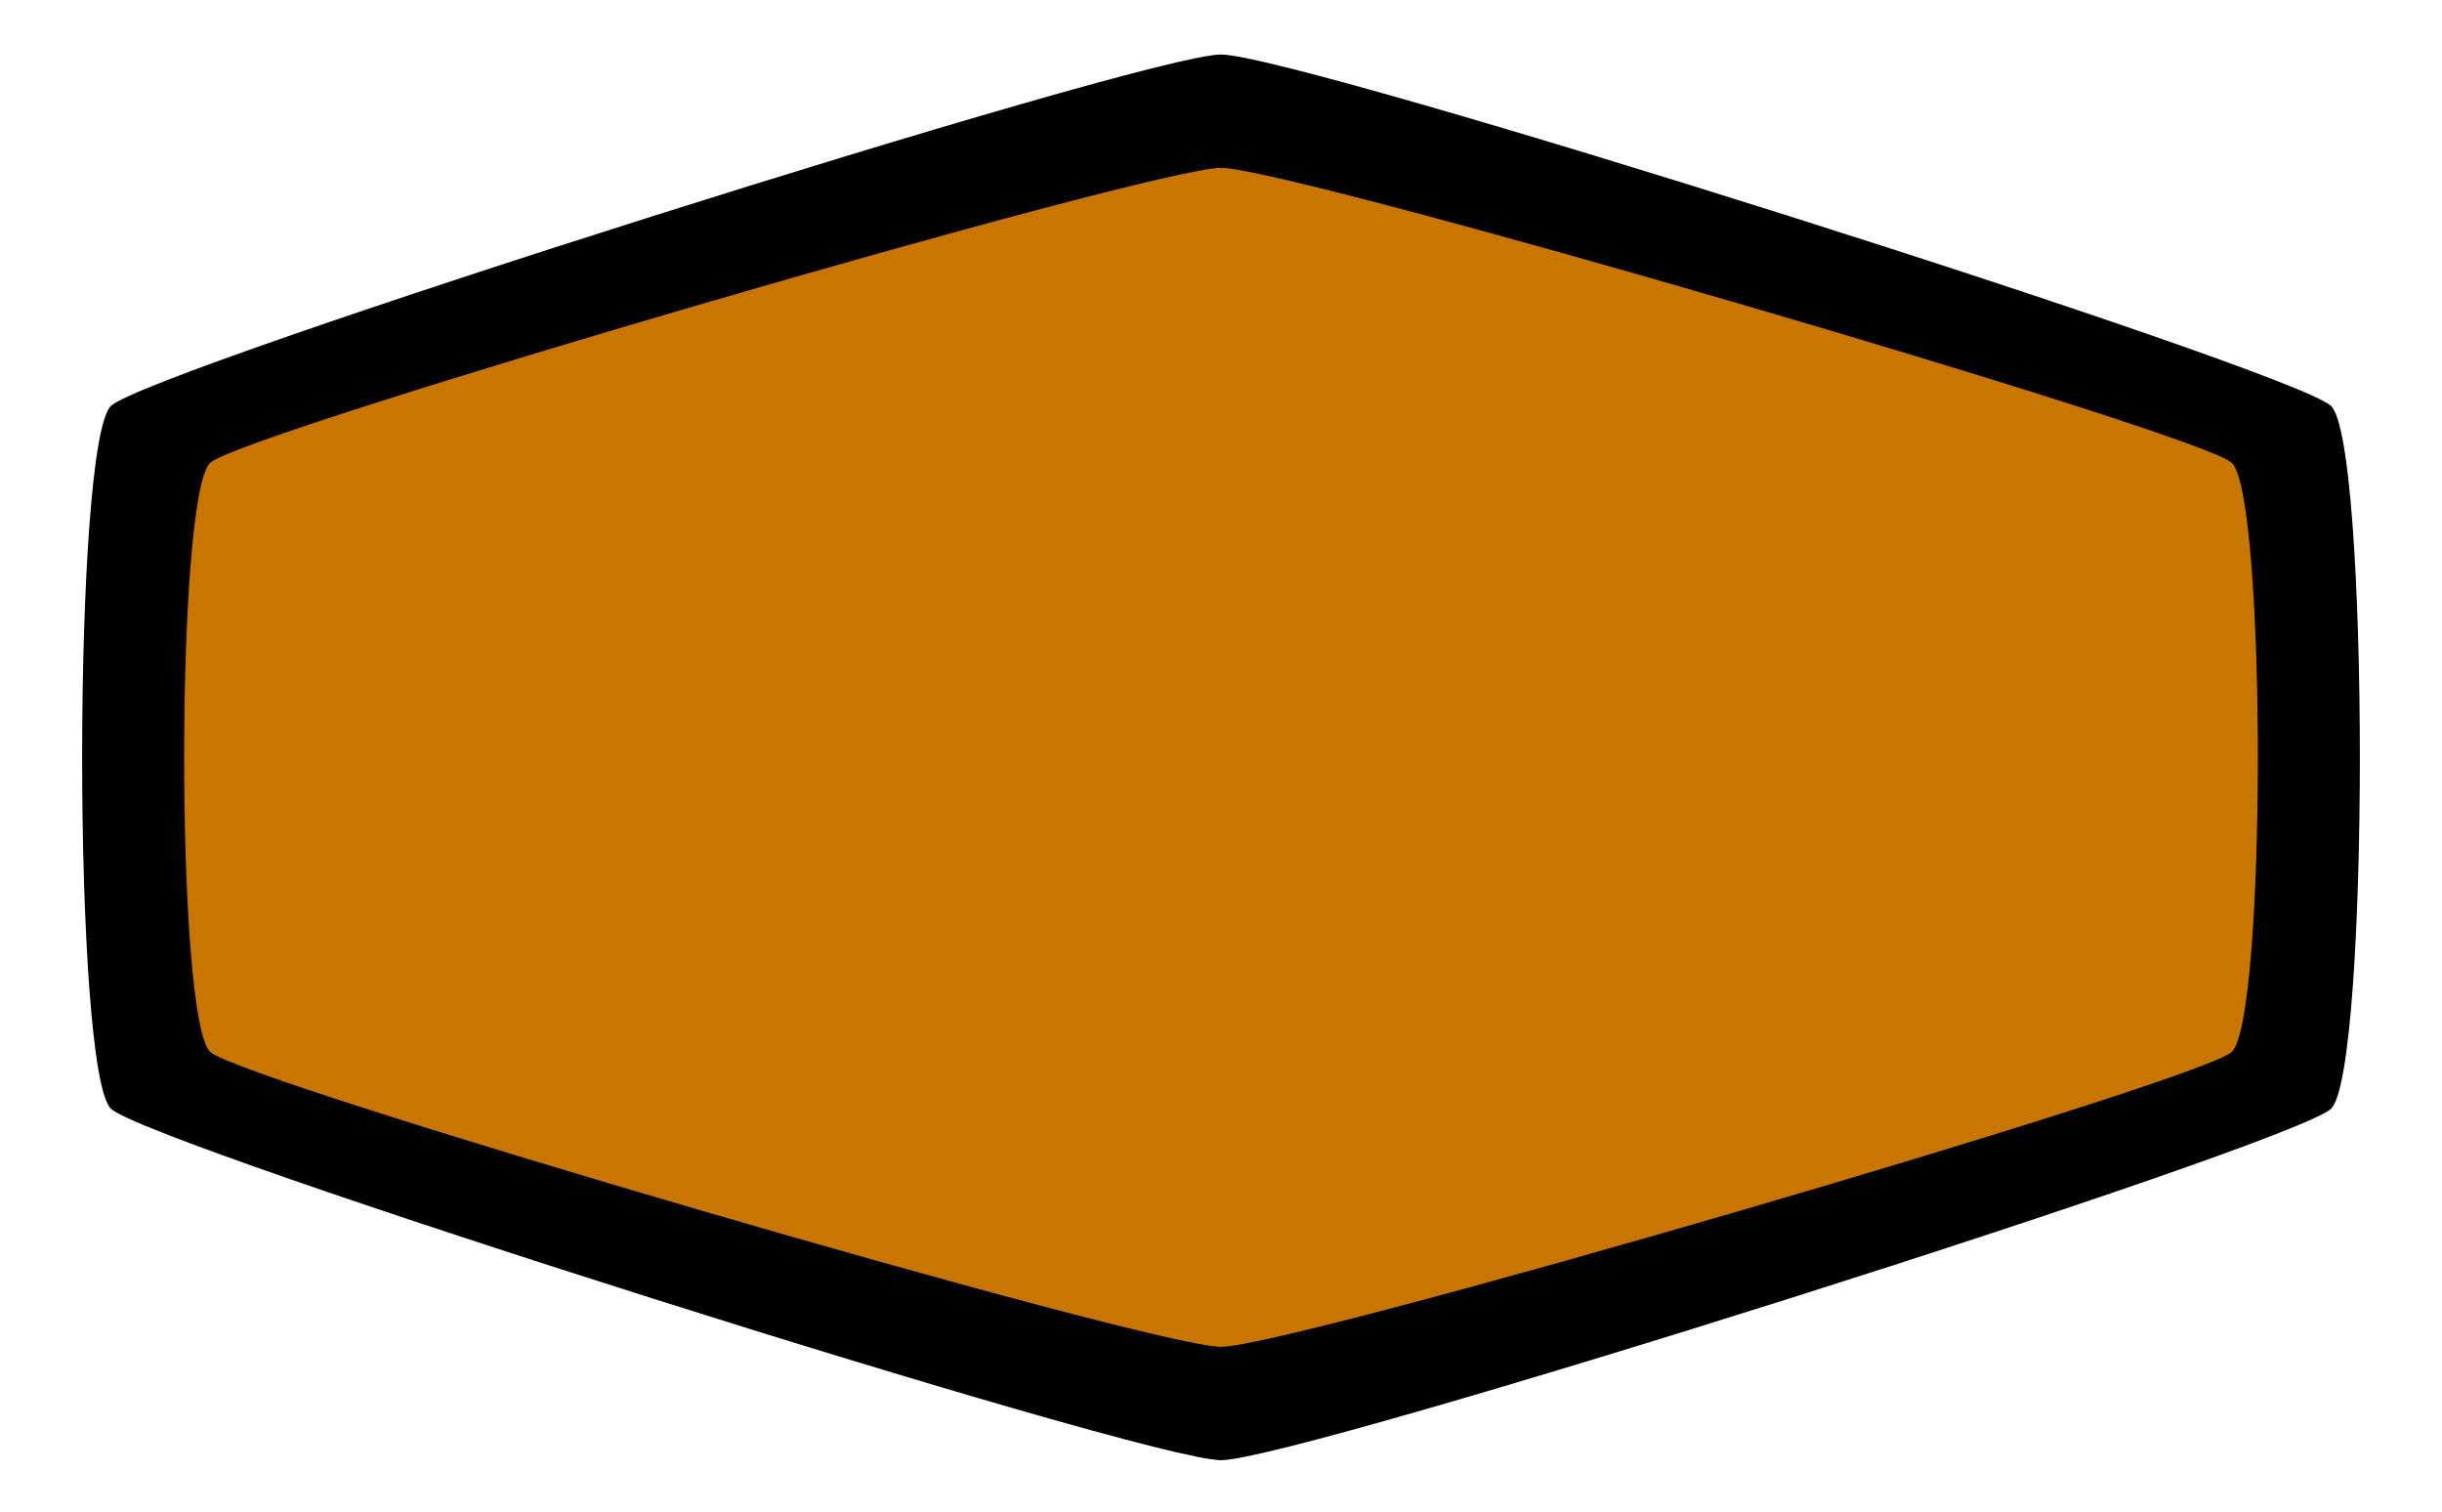
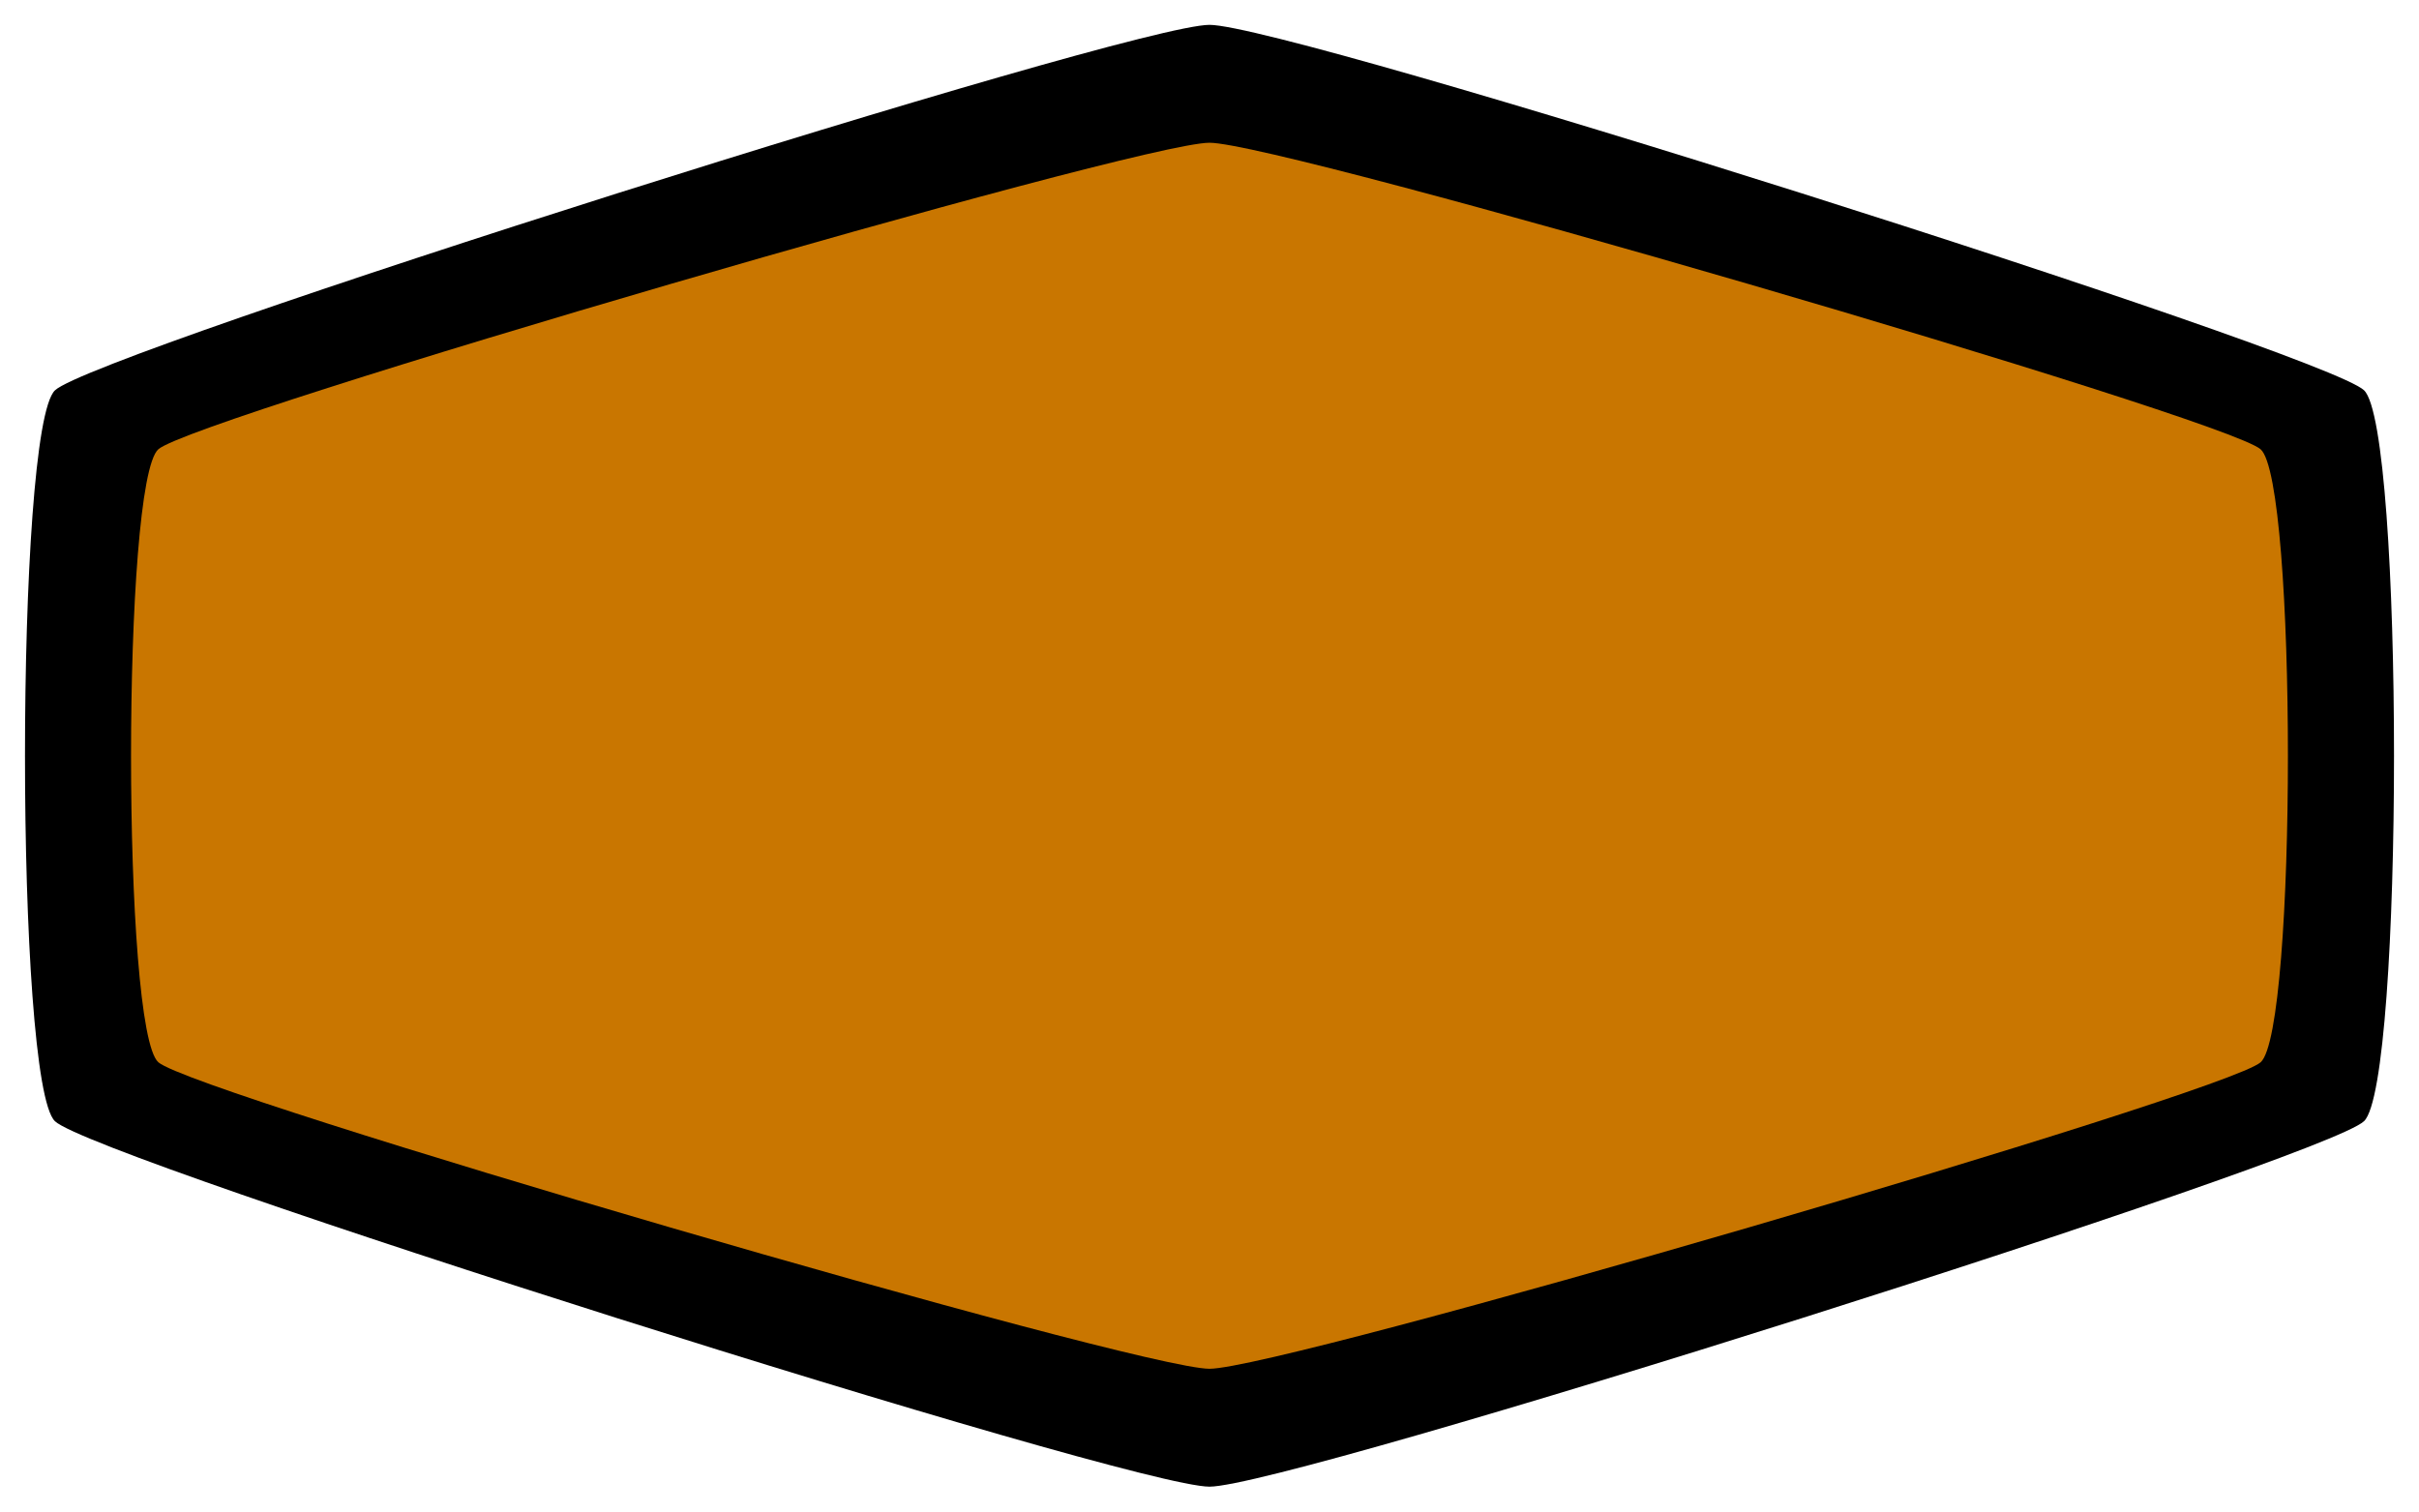
- <svg xmlns="http://www.w3.org/2000/svg" height="26" viewBox="0 0 42 26" width="42">
-   <path d="m49.367 34.576c-.824 1.427-22.14 13.734-23.788 13.734s-22.964-12.307-23.788-13.734c-.824-1.427-.824-26.041 0-27.468.824-1.427 22.14-13.734 23.788-13.734s22.964 12.307 23.788 13.734c.824 1.427.824 26.041 0 27.468z" transform="matrix(.8025548 0 0 .4401019 .471493 3.853665)" />
-   <path d="m49.367 34.576c-.824 1.427-22.14 13.734-23.788 13.734s-22.964-12.307-23.788-13.734c-.824-1.427-.824-26.041 0-27.468.824-1.427 22.14-13.734 23.788-13.734s22.964 12.307 23.788 13.734c.824 1.427.824 26.041 0 27.468z" fill="#c97600" transform="matrix(.730671 0 0 .3691214 2.310205 5.333047)" />
+ <svg xmlns="http://www.w3.org/2000/svg" height="25" viewBox="0 0 40 25" width="40">
+   <path d="M 39.091,18.544 C 38.43,19.173 21.323,24.589 20,24.589 c -1.323,0 -18.43,-5.416 -19.091,-6.044 -0.661,-0.628 -0.661,-11.461 10e-8,-12.089 C 1.57,5.827 18.677,0.411 20,0.411 c 1.323,0 18.43,5.416 19.091,6.044 0.661,0.628 0.661,11.461 0,12.089 z" fill="" style="stroke-width:0.594" />
+   <path d="M 37.381,17.57 C 36.779,18.096 21.204,22.639 20,22.639 18.796,22.639 3.221,18.096 2.619,17.57 2.016,17.043 2.016,7.957 2.619,7.43 3.221,6.904 18.796,2.361 20,2.361 c 1.204,0 16.779,4.543 17.381,5.07 0.602,0.527 0.602,9.612 0,10.139 z" fill="#c97600" style="stroke-width:0.519" />
</svg>
